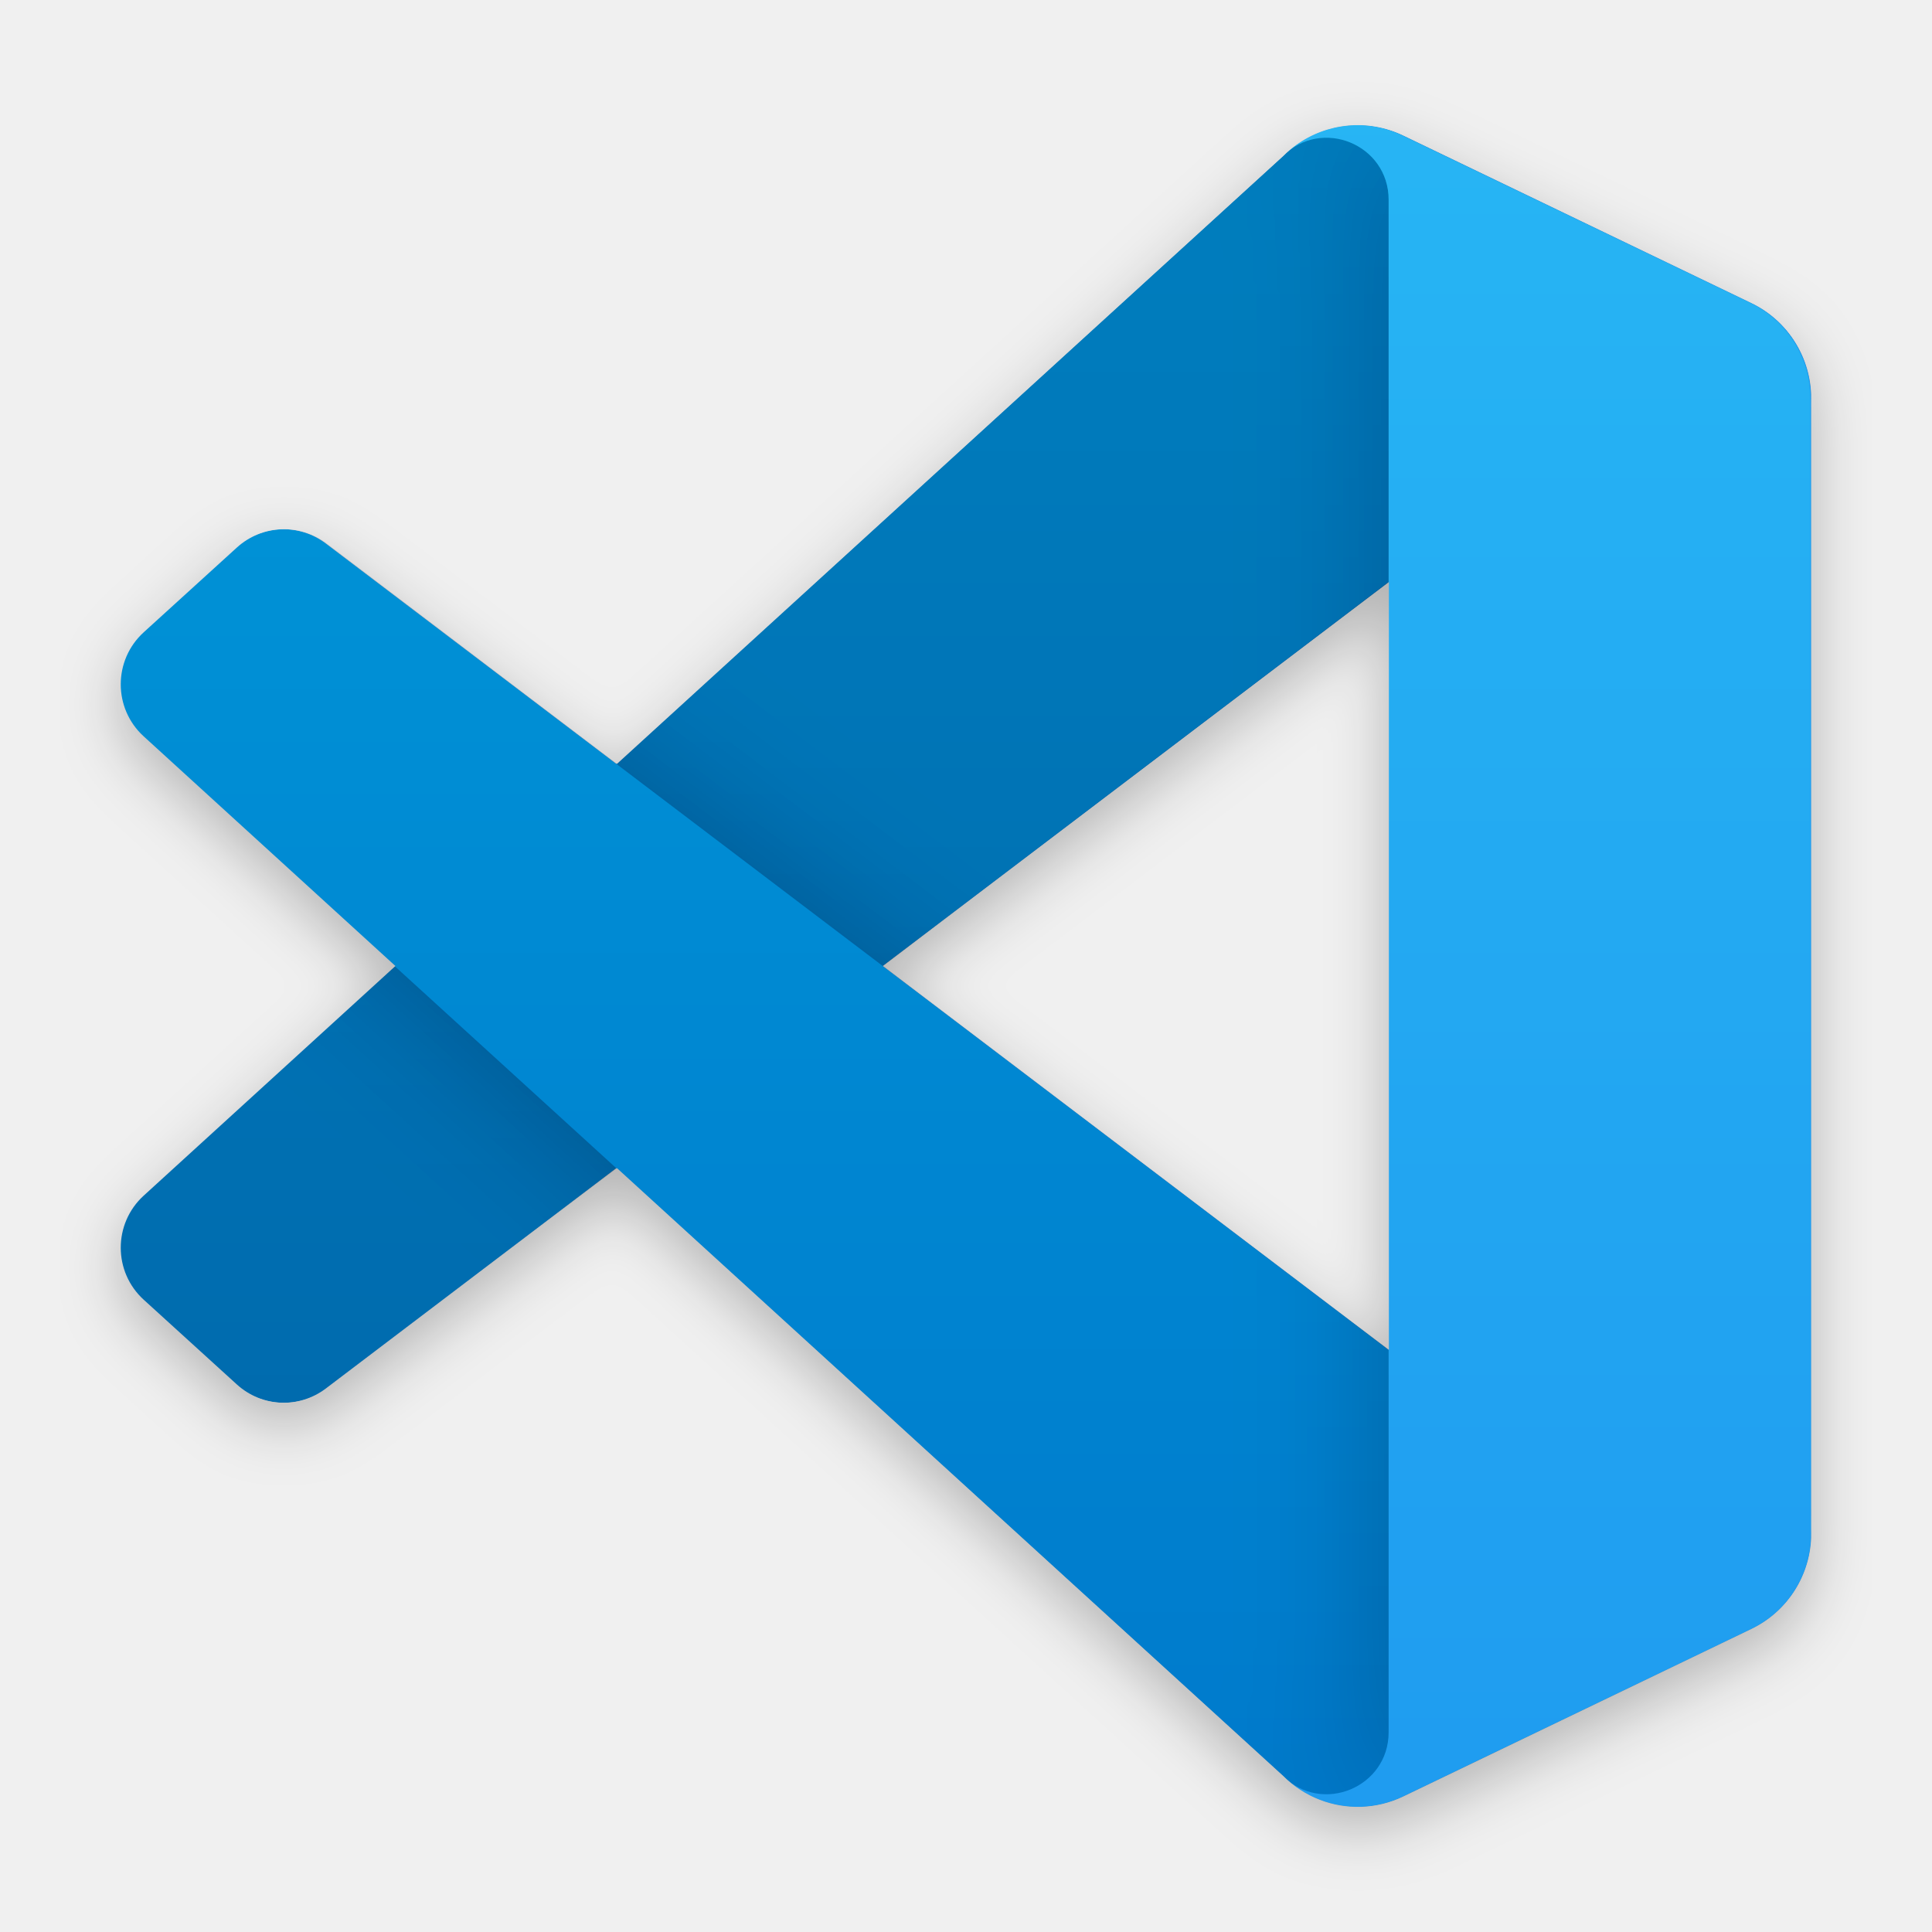
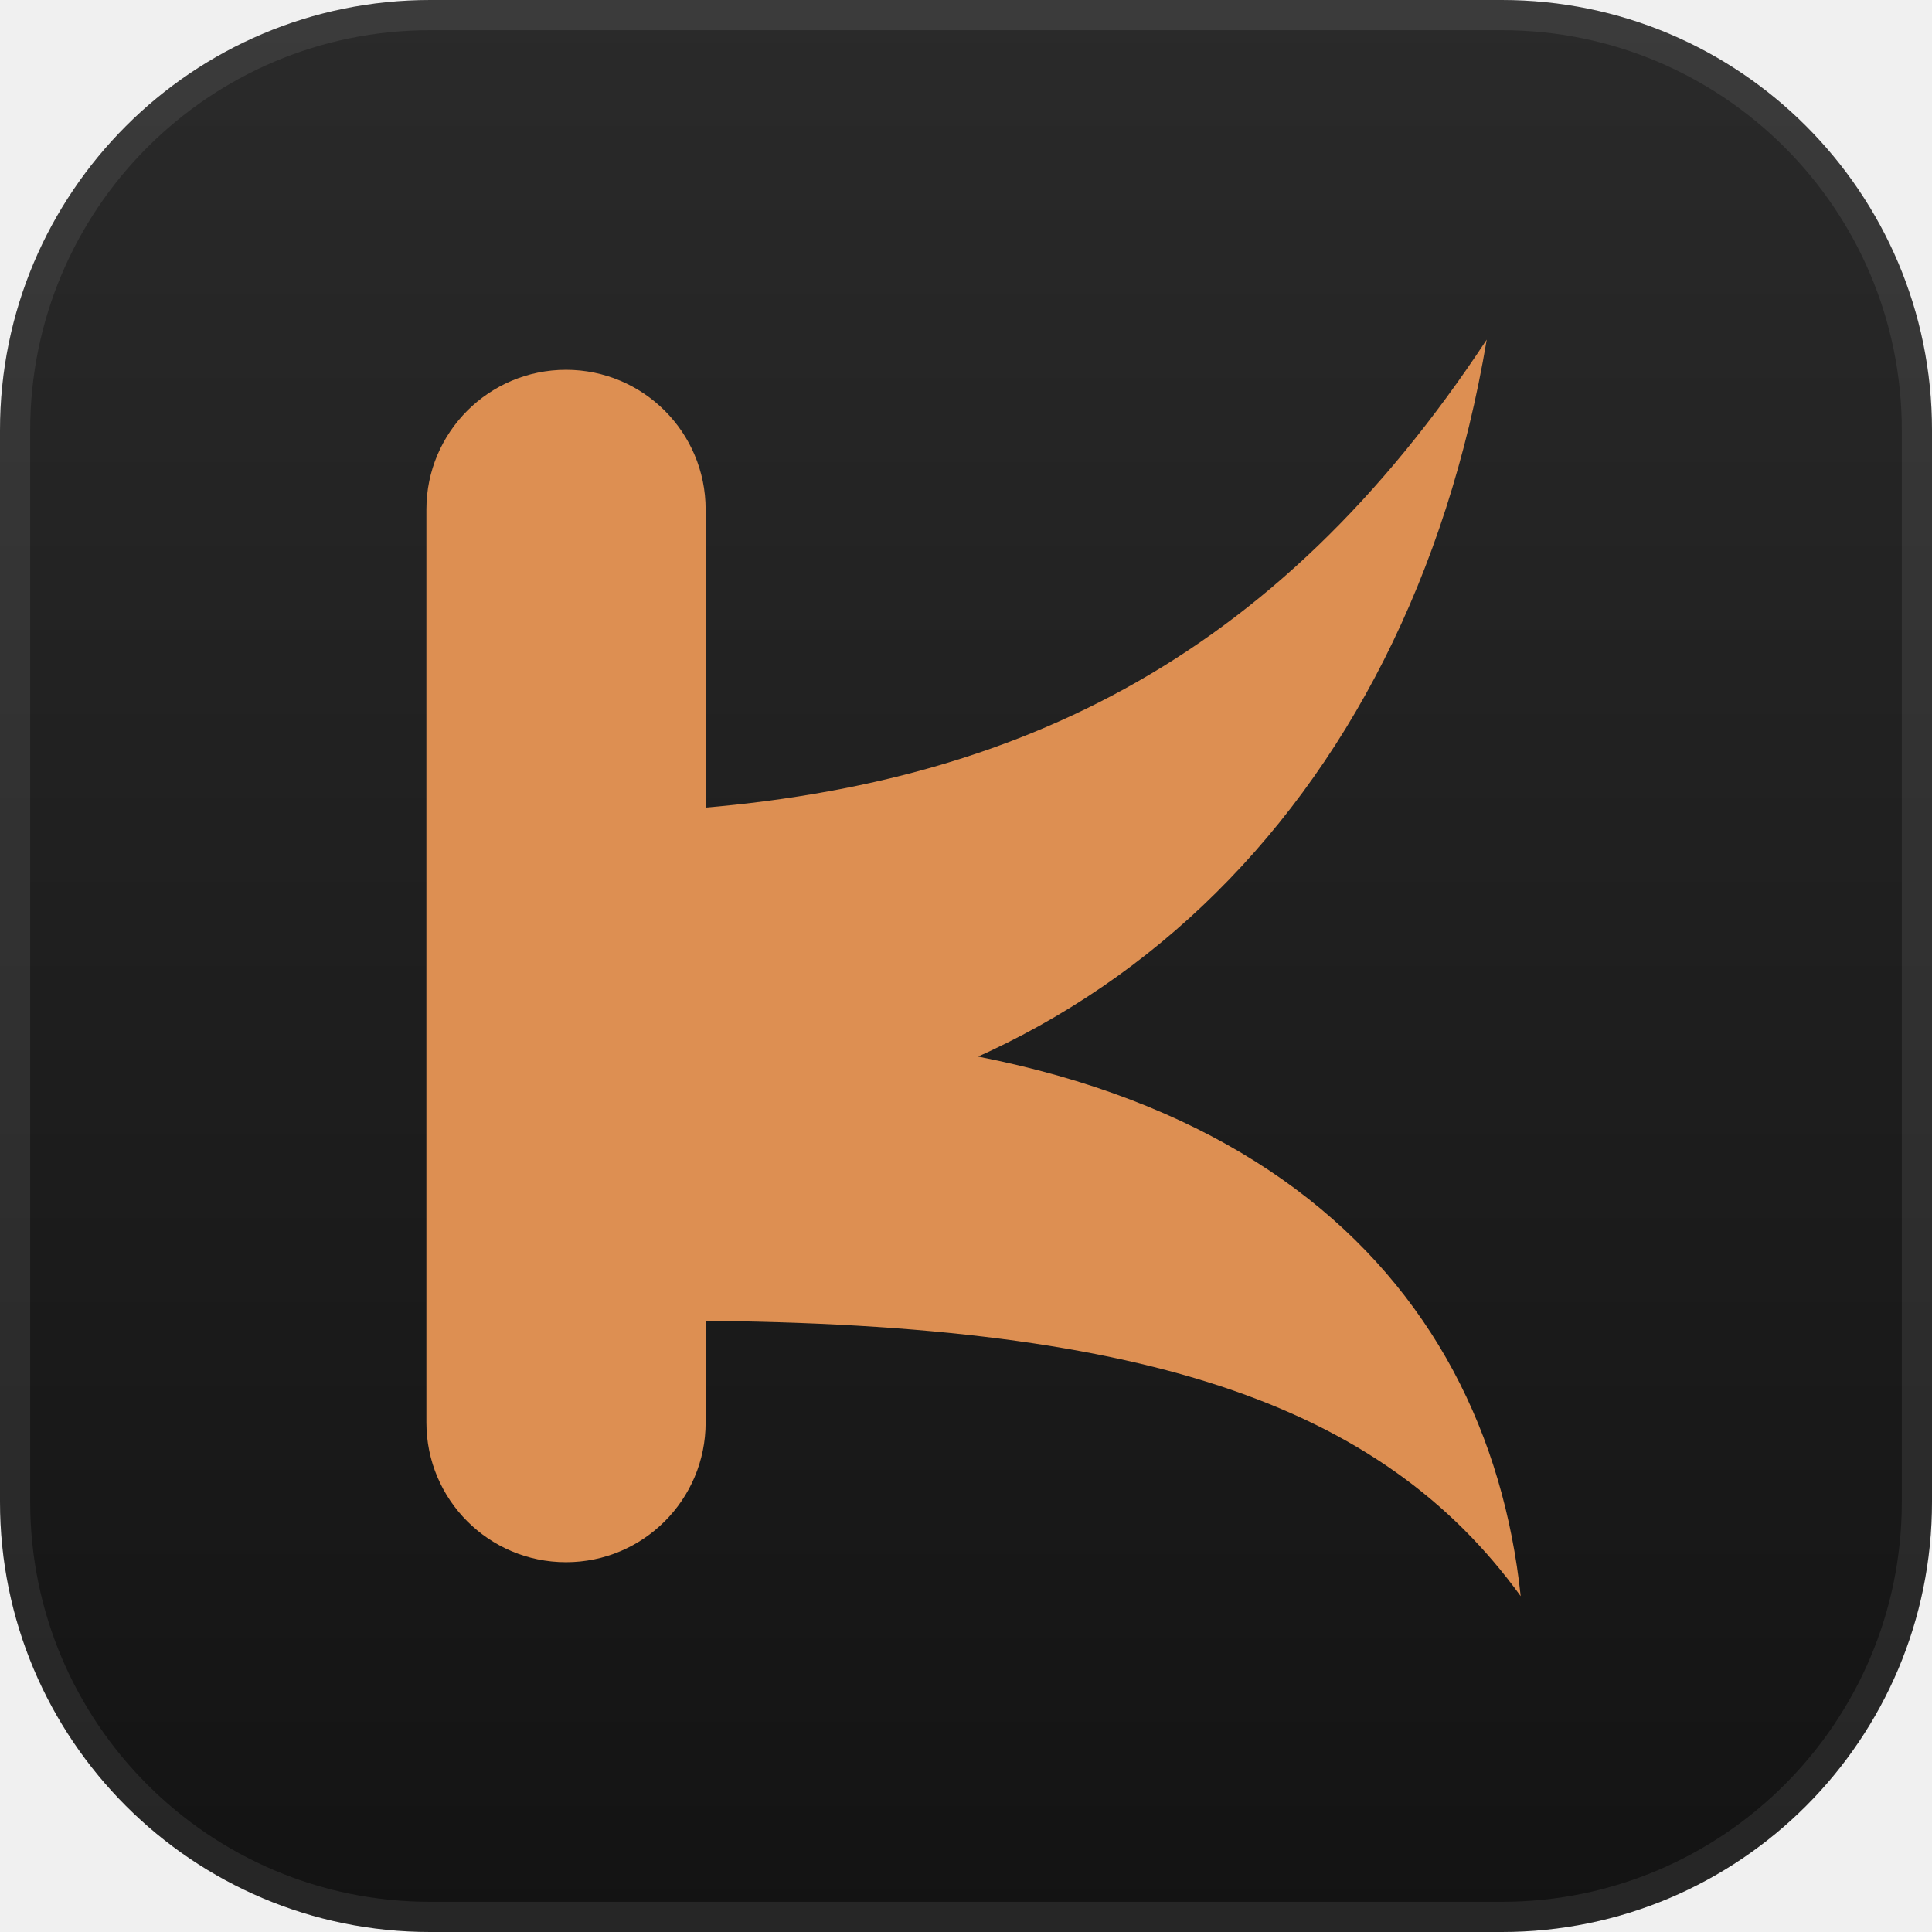
- <svg xmlns="http://www.w3.org/2000/svg" width="96" height="96" viewBox="0 0 96 96" fill="none">
-   <g filter="url(#filter0_d_1844_64)">
-     <mask id="mask0_1844_64" style="mask-type:alpha" maskUnits="userSpaceOnUse" x="6" y="6" width="84" height="84">
-       <path fill-rule="evenodd" clip-rule="evenodd" d="M65.566 89.426C66.889 89.942 68.398 89.909 69.733 89.266L87.027 80.945C88.844 80.07 90 78.231 90 76.213V19.787C90 17.77 88.844 15.93 87.027 15.056L69.733 6.734C67.98 5.891 65.93 6.097 64.391 7.215C64.172 7.375 63.962 7.554 63.766 7.75L30.658 37.955L16.237 27.008C14.895 25.989 13.017 26.073 11.77 27.207L7.145 31.414C5.62 32.801 5.618 35.201 7.141 36.59L19.648 48L7.141 59.41C5.618 60.8 5.62 63.199 7.145 64.586L11.77 68.793C13.017 69.928 14.895 70.011 16.237 68.992L30.658 58.045L63.766 88.25C64.29 88.774 64.905 89.169 65.566 89.426ZM69.013 28.931L43.892 48L69.013 67.069V28.931Z" fill="white" />
-     </mask>
-     <g mask="url(#mask0_1844_64)">
-       <path d="M87.028 15.069L69.72 6.735C67.716 5.771 65.322 6.178 63.75 7.75L7.091 59.41C5.567 60.799 5.569 63.199 7.095 64.586L11.723 68.793C12.97 69.927 14.849 70.011 16.192 68.992L84.423 17.231C86.712 15.494 90 17.127 90 20V19.799C90 17.782 88.845 15.944 87.028 15.069Z" fill="#0065A9" />
-       <g filter="url(#filter1_d_1844_64)">
-         <path d="M87.028 80.931L69.72 89.265C67.716 90.229 65.322 89.822 63.75 88.25L7.091 36.59C5.567 35.201 5.569 32.801 7.095 31.414L11.723 27.207C12.97 26.073 14.849 25.989 16.192 27.008L84.423 78.769C86.712 80.506 90 78.873 90 76V76.201C90 78.218 88.845 80.056 87.028 80.931Z" fill="#007ACC" />
-       </g>
-       <g filter="url(#filter2_d_1844_64)">
-         <path d="M69.721 89.266C67.717 90.23 65.322 89.822 63.75 88.25C65.687 90.187 69 88.815 69 86.075V9.925C69 7.185 65.687 5.813 63.75 7.75C65.322 6.178 67.717 5.77 69.721 6.734L87.025 15.056C88.844 15.93 90 17.769 90 19.787V76.213C90 78.231 88.844 80.07 87.025 80.945L69.721 89.266Z" fill="#1F9CF0" />
-       </g>
-       <g opacity="0.25" style="mix-blend-mode:overlay">
-         <path fill-rule="evenodd" clip-rule="evenodd" d="M65.515 89.426C66.838 89.942 68.347 89.909 69.682 89.266L86.976 80.945C88.793 80.07 89.949 78.231 89.949 76.213V19.787C89.949 17.769 88.793 15.93 86.976 15.056L69.682 6.734C67.929 5.891 65.878 6.097 64.34 7.215C64.121 7.375 63.911 7.553 63.715 7.75L30.607 37.955L16.186 27.008C14.844 25.989 12.966 26.073 11.719 27.207L7.094 31.414C5.569 32.801 5.567 35.201 7.09 36.59L19.596 48L7.09 59.41C5.567 60.799 5.569 63.199 7.094 64.586L11.719 68.793C12.966 69.927 14.844 70.011 16.186 68.992L30.607 58.045L63.715 88.25C64.239 88.774 64.854 89.169 65.515 89.426ZM68.962 28.931L43.841 48L68.962 67.069V28.931Z" fill="url(#paint0_linear_1844_64)" />
-       </g>
-     </g>
-   </g>
+ <svg xmlns="http://www.w3.org/2000/svg" viewBox="0 0 64 64" role="img" aria-label="Klawly">
  <defs>
-     <filter id="filter0_d_1844_64" x="3" y="4" width="90" height="90" filterUnits="userSpaceOnUse" color-interpolation-filters="sRGB">
-       <feFlood flood-opacity="0" result="BackgroundImageFix" />
-       <feColorMatrix in="SourceAlpha" type="matrix" values="0 0 0 0 0 0 0 0 0 0 0 0 0 0 0 0 0 0 127 0" result="hardAlpha" />
-       <feOffset dy="1" />
-       <feGaussianBlur stdDeviation="1.5" />
-       <feColorMatrix type="matrix" values="0 0 0 0 0 0 0 0 0 0 0 0 0 0 0 0 0 0 0.25 0" />
-       <feBlend mode="normal" in2="BackgroundImageFix" result="effect1_dropShadow_1844_64" />
-       <feBlend mode="normal" in="SourceGraphic" in2="effect1_dropShadow_1844_64" result="shape" />
-     </filter>
-     <filter id="filter1_d_1844_64" x="-1.051" y="19.296" width="98.051" height="77.486" filterUnits="userSpaceOnUse" color-interpolation-filters="sRGB">
-       <feFlood flood-opacity="0" result="BackgroundImageFix" />
-       <feColorMatrix in="SourceAlpha" type="matrix" values="0 0 0 0 0 0 0 0 0 0 0 0 0 0 0 0 0 0 127 0" result="hardAlpha" />
-       <feOffset />
-       <feGaussianBlur stdDeviation="3.5" />
-       <feColorMatrix type="matrix" values="0 0 0 0 0 0 0 0 0 0 0 0 0 0 0 0 0 0 0.25 0" />
-       <feBlend mode="overlay" in2="BackgroundImageFix" result="effect1_dropShadow_1844_64" />
-       <feBlend mode="normal" in="SourceGraphic" in2="effect1_dropShadow_1844_64" result="shape" />
-     </filter>
-     <filter id="filter2_d_1844_64" x="56.75" y="-0.783" width="40.25" height="97.567" filterUnits="userSpaceOnUse" color-interpolation-filters="sRGB">
-       <feFlood flood-opacity="0" result="BackgroundImageFix" />
-       <feColorMatrix in="SourceAlpha" type="matrix" values="0 0 0 0 0 0 0 0 0 0 0 0 0 0 0 0 0 0 127 0" result="hardAlpha" />
-       <feOffset />
-       <feGaussianBlur stdDeviation="3.5" />
-       <feColorMatrix type="matrix" values="0 0 0 0 0 0 0 0 0 0 0 0 0 0 0 0 0 0 0.25 0" />
-       <feBlend mode="overlay" in2="BackgroundImageFix" result="effect1_dropShadow_1844_64" />
-       <feBlend mode="normal" in="SourceGraphic" in2="effect1_dropShadow_1844_64" result="shape" />
-     </filter>
-     <linearGradient id="paint0_linear_1844_64" x1="47.949" y1="6.217" x2="47.949" y2="89.784" gradientUnits="userSpaceOnUse">
-       <stop stop-color="white" />
-       <stop offset="1" stop-color="white" stop-opacity="0" />
+     <linearGradient id="kly-bg" x1="0" y1="0" x2="0" y2="64" gradientUnits="userSpaceOnUse">
+       <stop offset="0" stop-color="#2A2A2A" />
+       <stop offset="1" stop-color="#131313" />
    </linearGradient>
  </defs>
+   <rect width="64" height="64" rx="14.25" fill="url(#kly-bg)" />
+   <rect x="0.5" y="0.5" width="63" height="63" rx="13.75" fill="none" stroke="#FFFFFF" stroke-opacity="0.08" />
+   <g fill="#DD8F52">
+     <rect x="14.125" y="12.25" width="9.25" height="39.5" rx="4.625" />
+     <path d="M21.625 37.5C36 36.875 46.625 26.875 49.25 11.25C42.25 21.875 33.5 26.25 21.625 26.875Z" />
+     <path d="M22.25 34.25C41 33.75 49.25 42.25 50.375 52.875C45.75 46.5 37.875 43.75 22.25 43.75Z" />
+   </g>
</svg>
